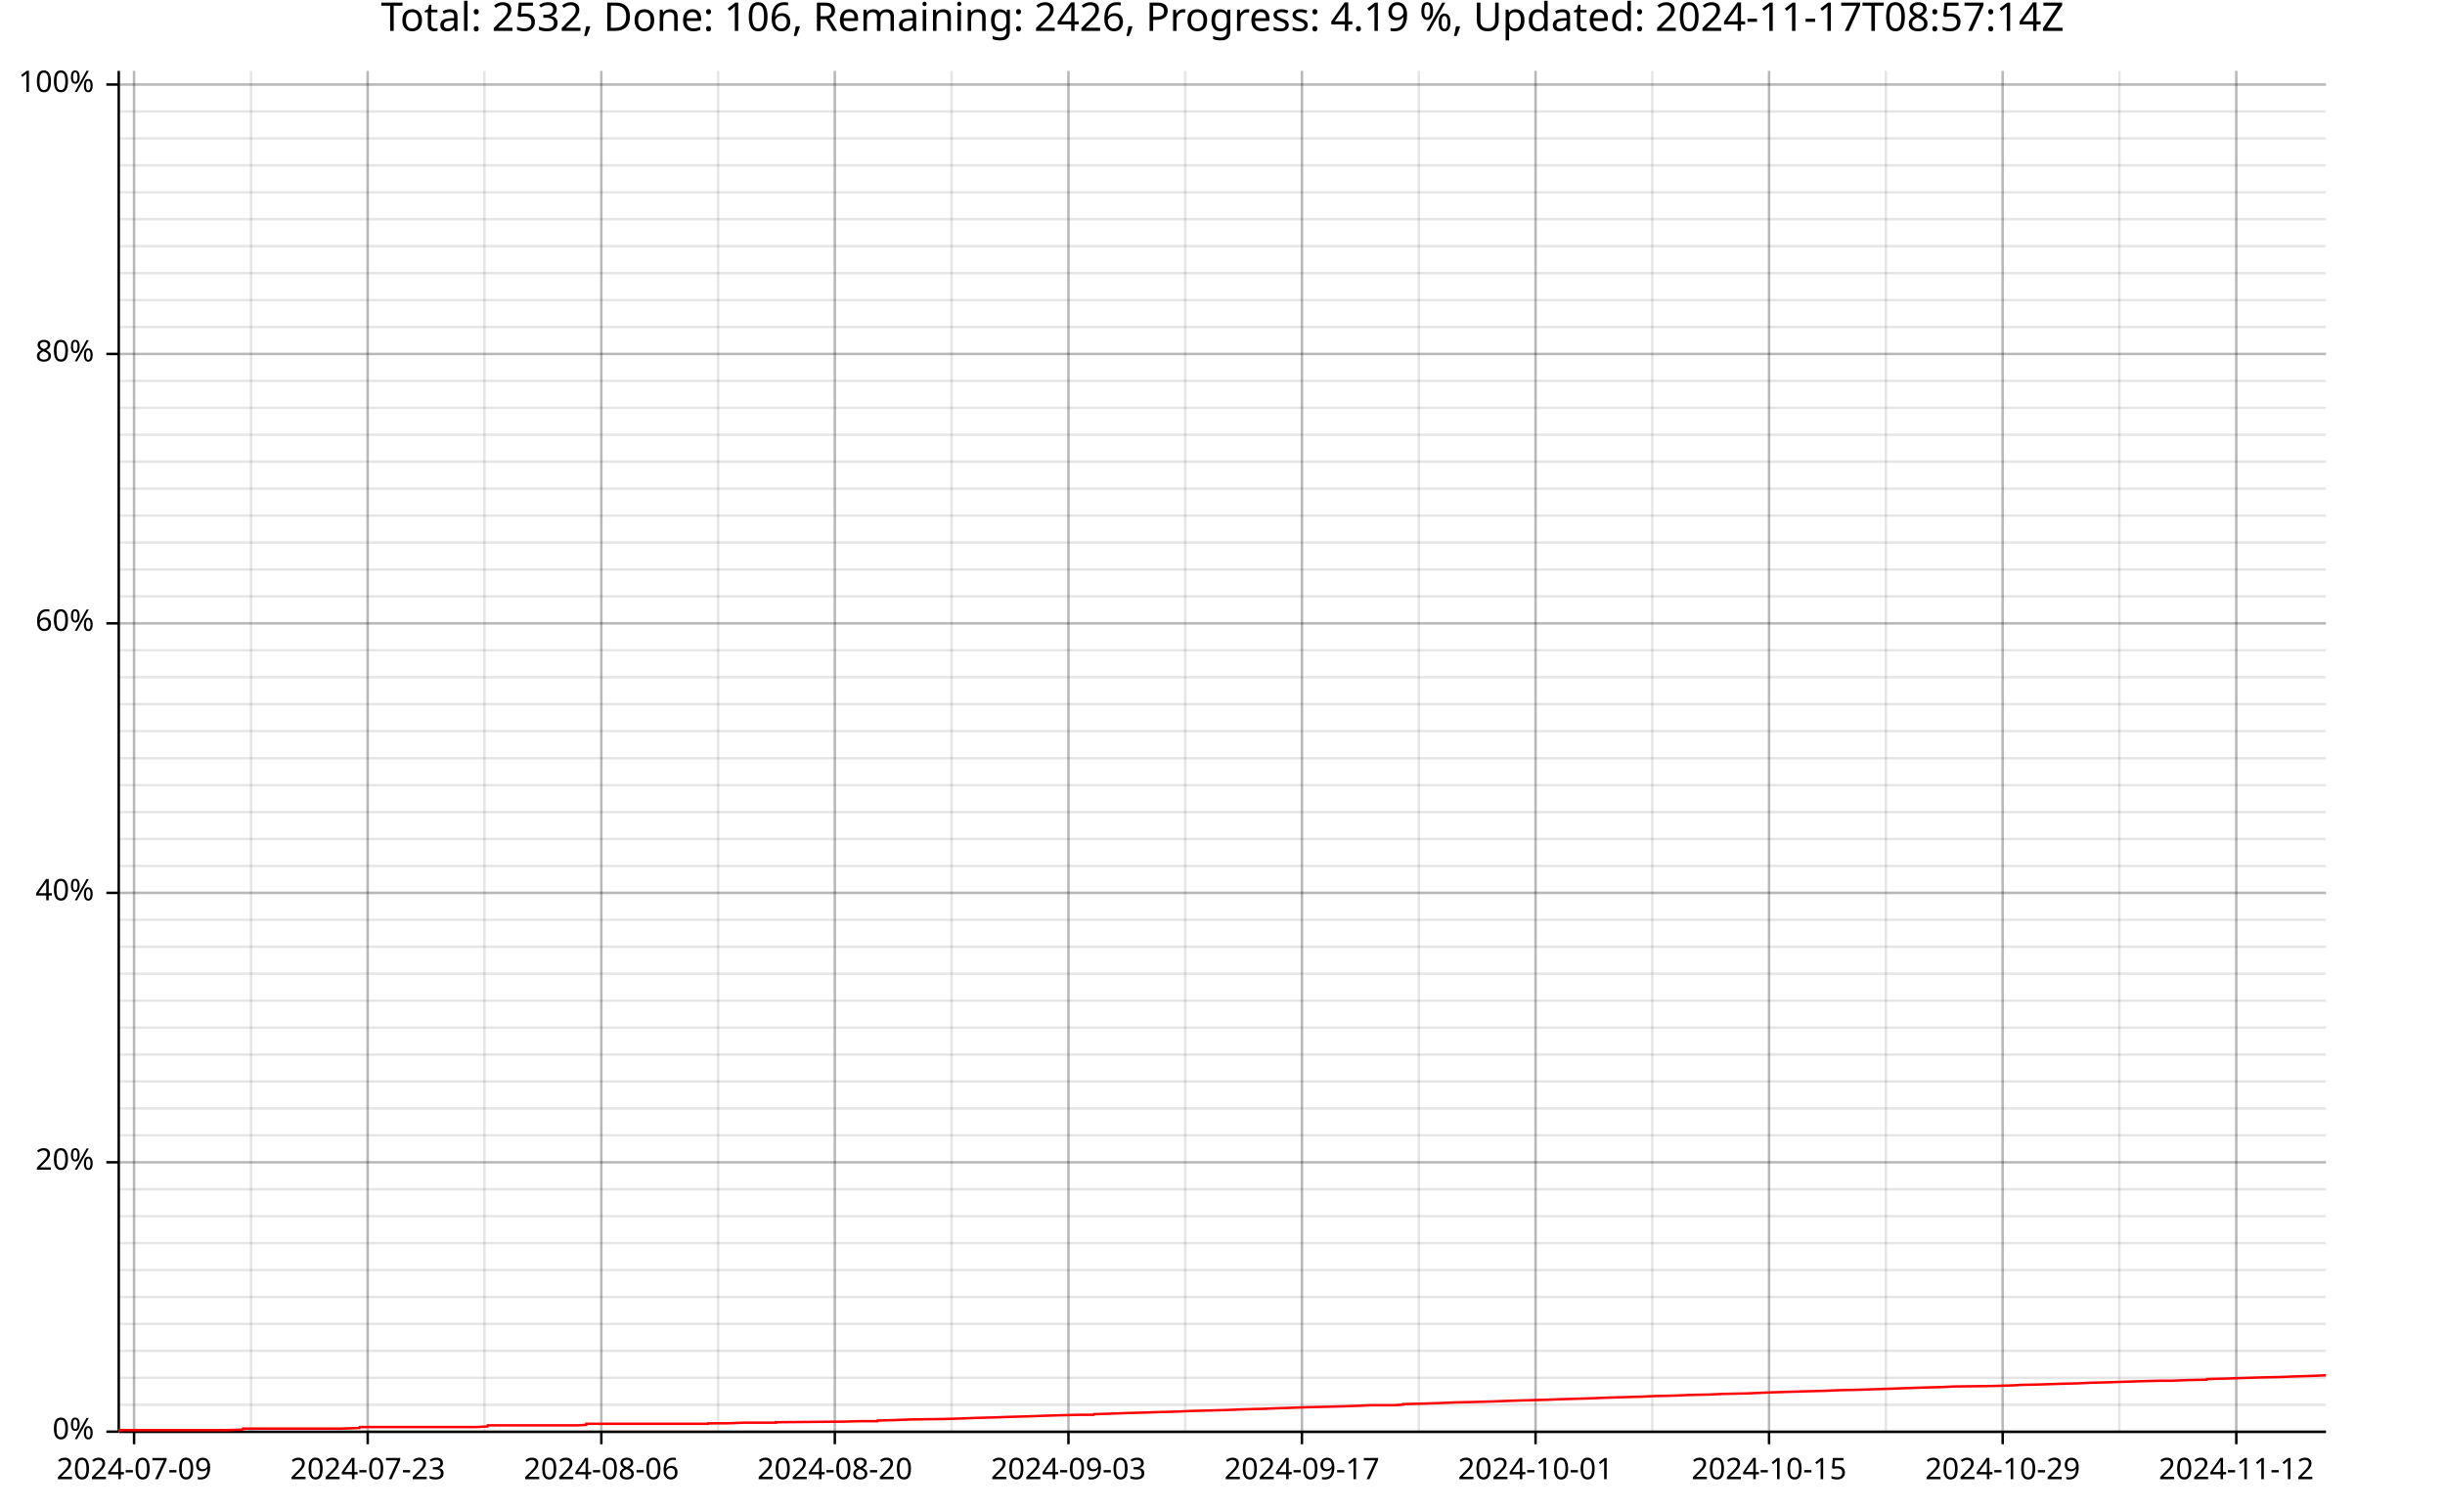
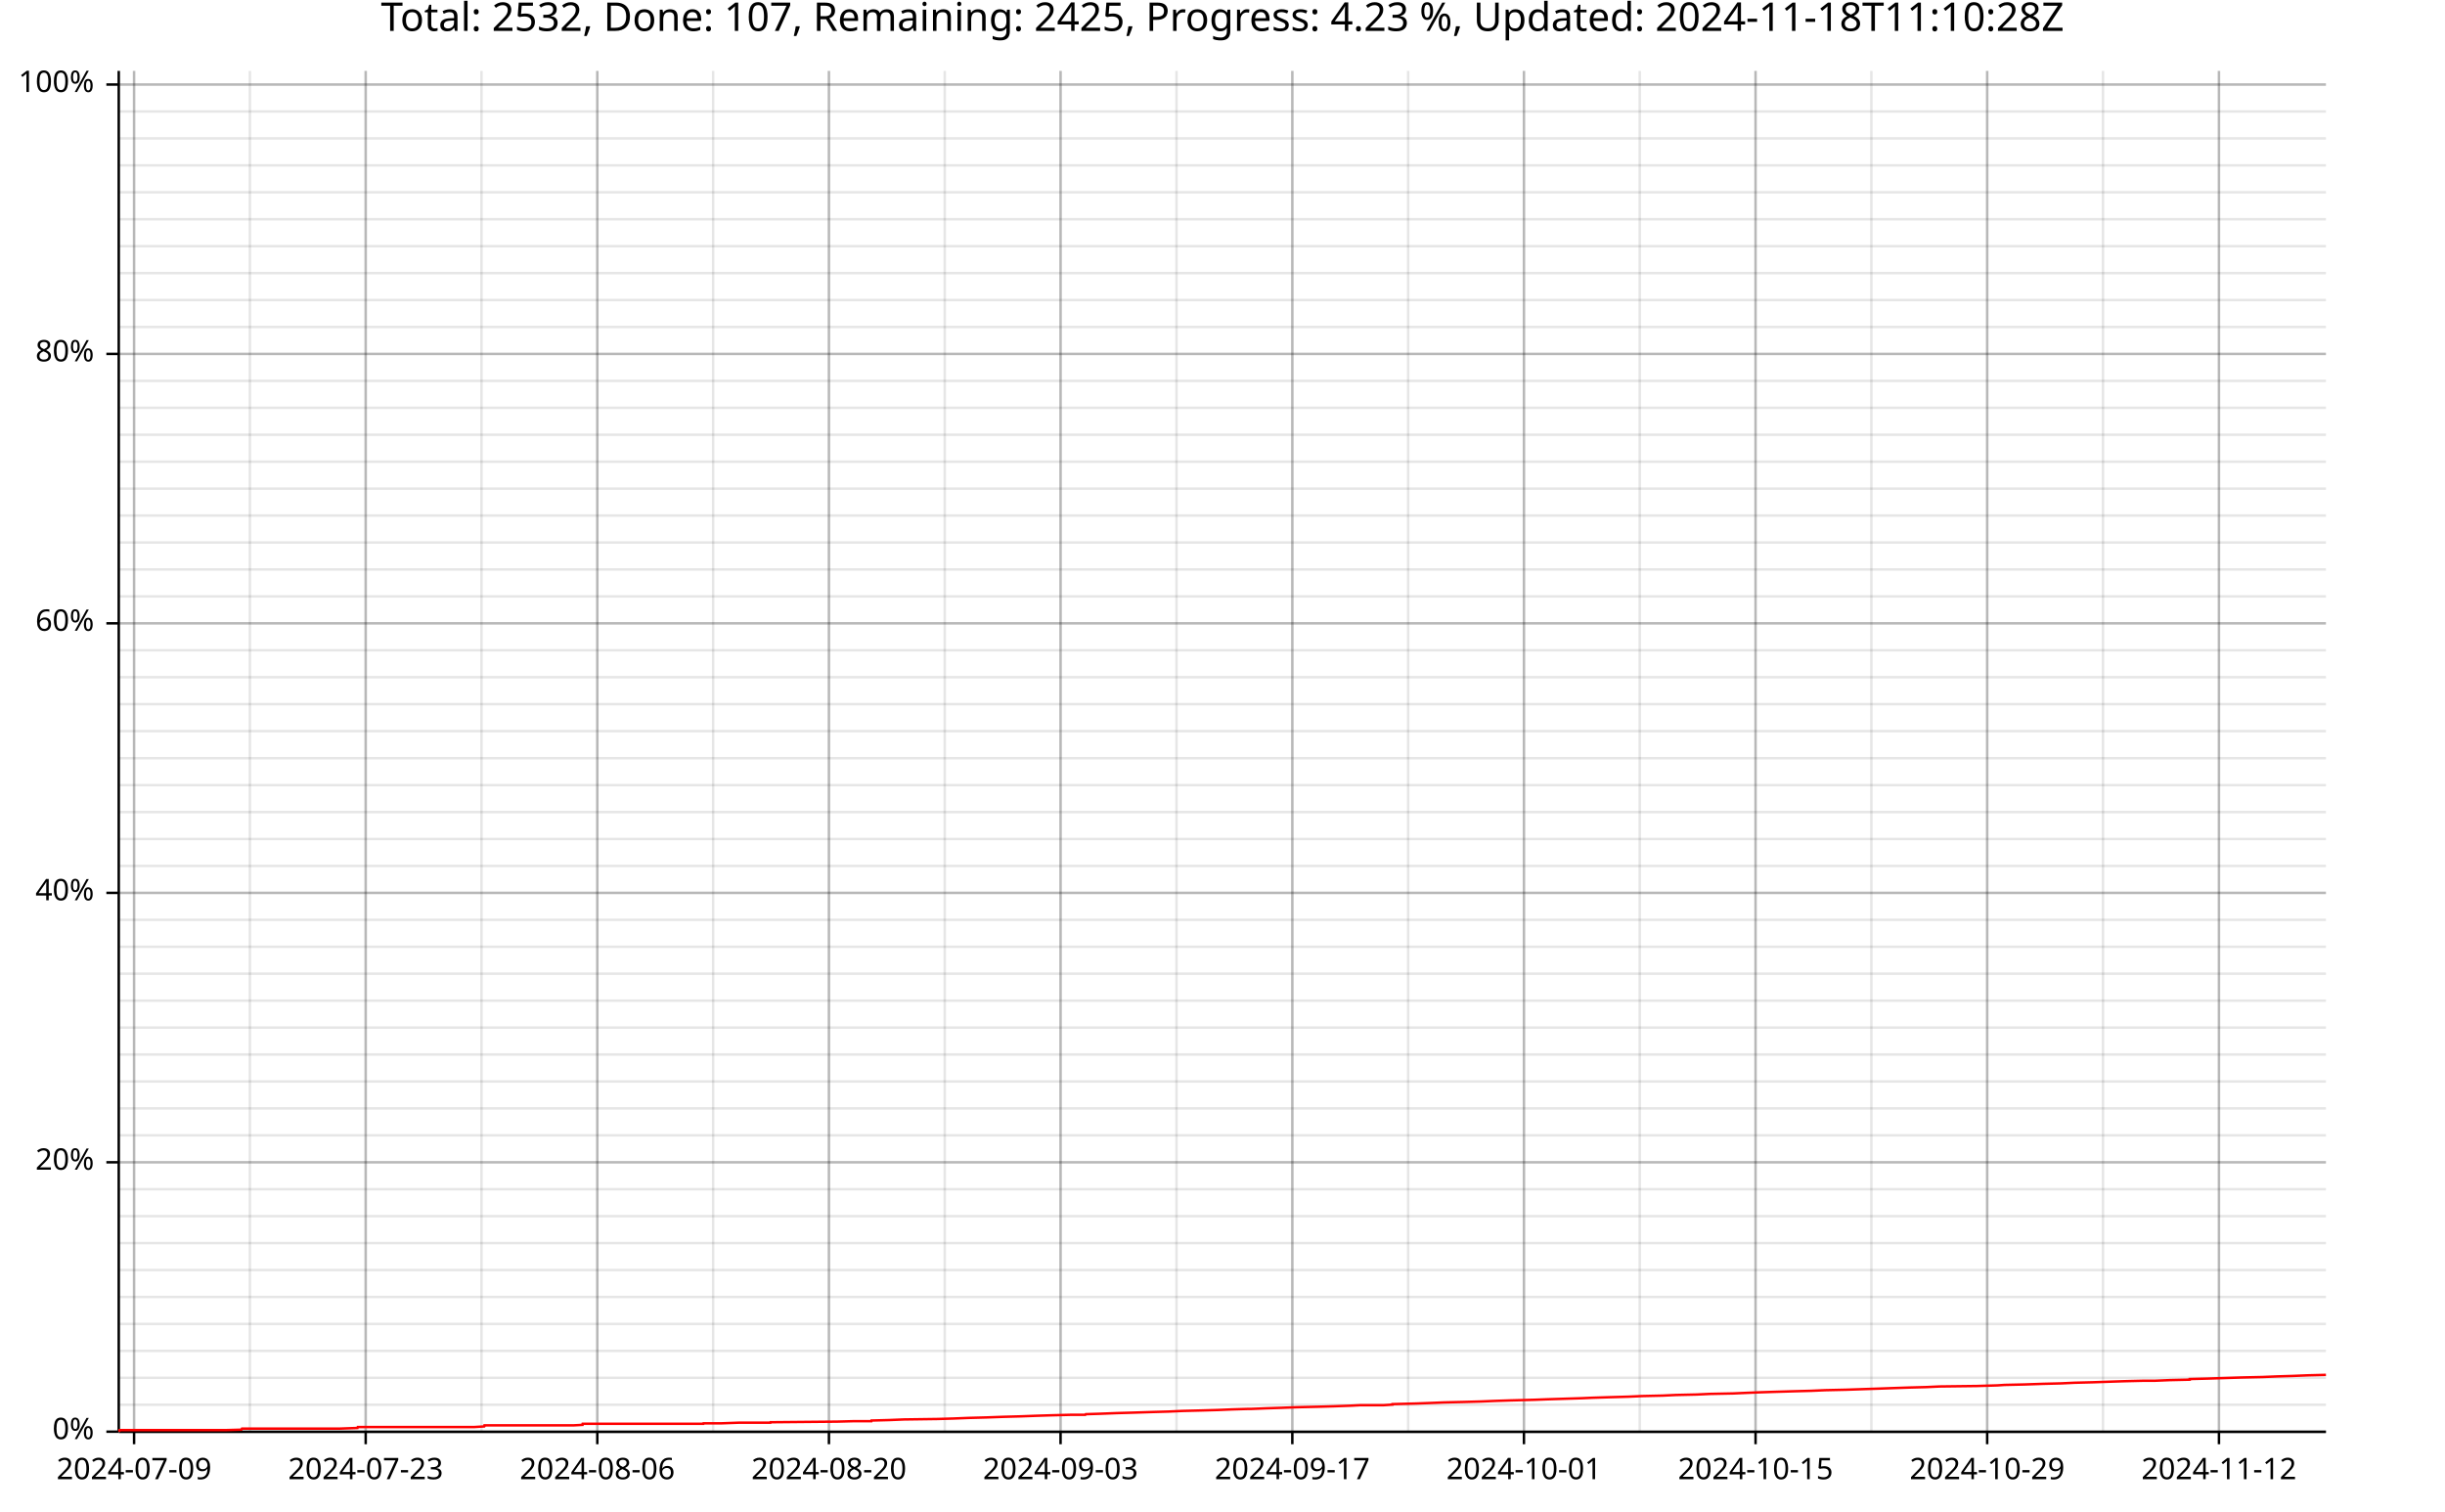
<svg xmlns="http://www.w3.org/2000/svg" width="987" height="610" viewBox="0 0 15792 9760">
  <text x="7896" y="5" dy="0.76em" text-anchor="middle" font-family="sans-serif" font-size="256" opacity="1" fill="#000000">
- Total: 2532, Done: 106, Remaining: 2426, Progress: 4.19 %, Updated: 2024-11-17T08:57:14Z
+ Total: 2532, Done: 107, Remaining: 2425, Progress: 4.23 %, Updated: 2024-11-18T11:10:28Z
</text>
  <line opacity="0.1" stroke="#000000" stroke-width="16" x1="866" y1="9247" x2="866" y2="458" />
-   <line opacity="0.1" stroke="#000000" stroke-width="16" x1="1621" y1="9247" x2="1621" y2="458" />
-   <line opacity="0.1" stroke="#000000" stroke-width="16" x1="2375" y1="9247" x2="2375" y2="458" />
-   <line opacity="0.1" stroke="#000000" stroke-width="16" x1="3129" y1="9247" x2="3129" y2="458" />
-   <line opacity="0.1" stroke="#000000" stroke-width="16" x1="3884" y1="9247" x2="3884" y2="458" />
-   <line opacity="0.1" stroke="#000000" stroke-width="16" x1="4638" y1="9247" x2="4638" y2="458" />
-   <line opacity="0.1" stroke="#000000" stroke-width="16" x1="5392" y1="9247" x2="5392" y2="458" />
-   <line opacity="0.1" stroke="#000000" stroke-width="16" x1="6146" y1="9247" x2="6146" y2="458" />
-   <line opacity="0.1" stroke="#000000" stroke-width="16" x1="6901" y1="9247" x2="6901" y2="458" />
-   <line opacity="0.1" stroke="#000000" stroke-width="16" x1="7655" y1="9247" x2="7655" y2="458" />
-   <line opacity="0.1" stroke="#000000" stroke-width="16" x1="8409" y1="9247" x2="8409" y2="458" />
-   <line opacity="0.1" stroke="#000000" stroke-width="16" x1="9164" y1="9247" x2="9164" y2="458" />
-   <line opacity="0.1" stroke="#000000" stroke-width="16" x1="9918" y1="9247" x2="9918" y2="458" />
-   <line opacity="0.1" stroke="#000000" stroke-width="16" x1="10672" y1="9247" x2="10672" y2="458" />
-   <line opacity="0.1" stroke="#000000" stroke-width="16" x1="11426" y1="9247" x2="11426" y2="458" />
-   <line opacity="0.1" stroke="#000000" stroke-width="16" x1="12181" y1="9247" x2="12181" y2="458" />
-   <line opacity="0.1" stroke="#000000" stroke-width="16" x1="12935" y1="9247" x2="12935" y2="458" />
-   <line opacity="0.1" stroke="#000000" stroke-width="16" x1="13689" y1="9247" x2="13689" y2="458" />
-   <line opacity="0.1" stroke="#000000" stroke-width="16" x1="14444" y1="9247" x2="14444" y2="458" />
+   <line opacity="0.1" stroke="#000000" stroke-width="16" x1="1614" y1="9247" x2="1614" y2="458" />
+   <line opacity="0.1" stroke="#000000" stroke-width="16" x1="2362" y1="9247" x2="2362" y2="458" />
+   <line opacity="0.1" stroke="#000000" stroke-width="16" x1="3110" y1="9247" x2="3110" y2="458" />
+   <line opacity="0.1" stroke="#000000" stroke-width="16" x1="3858" y1="9247" x2="3858" y2="458" />
+   <line opacity="0.1" stroke="#000000" stroke-width="16" x1="4606" y1="9247" x2="4606" y2="458" />
+   <line opacity="0.1" stroke="#000000" stroke-width="16" x1="5354" y1="9247" x2="5354" y2="458" />
+   <line opacity="0.1" stroke="#000000" stroke-width="16" x1="6102" y1="9247" x2="6102" y2="458" />
+   <line opacity="0.1" stroke="#000000" stroke-width="16" x1="6850" y1="9247" x2="6850" y2="458" />
+   <line opacity="0.1" stroke="#000000" stroke-width="16" x1="7599" y1="9247" x2="7599" y2="458" />
+   <line opacity="0.1" stroke="#000000" stroke-width="16" x1="8347" y1="9247" x2="8347" y2="458" />
+   <line opacity="0.1" stroke="#000000" stroke-width="16" x1="9095" y1="9247" x2="9095" y2="458" />
+   <line opacity="0.1" stroke="#000000" stroke-width="16" x1="9843" y1="9247" x2="9843" y2="458" />
+   <line opacity="0.1" stroke="#000000" stroke-width="16" x1="10591" y1="9247" x2="10591" y2="458" />
+   <line opacity="0.1" stroke="#000000" stroke-width="16" x1="11339" y1="9247" x2="11339" y2="458" />
+   <line opacity="0.1" stroke="#000000" stroke-width="16" x1="12087" y1="9247" x2="12087" y2="458" />
+   <line opacity="0.1" stroke="#000000" stroke-width="16" x1="12835" y1="9247" x2="12835" y2="458" />
+   <line opacity="0.1" stroke="#000000" stroke-width="16" x1="13583" y1="9247" x2="13583" y2="458" />
+   <line opacity="0.1" stroke="#000000" stroke-width="16" x1="14332" y1="9247" x2="14332" y2="458" />
  <line opacity="0.1" stroke="#000000" stroke-width="16" x1="768" y1="9247" x2="15023" y2="9247" />
  <line opacity="0.1" stroke="#000000" stroke-width="16" x1="768" y1="9073" x2="15023" y2="9073" />
  <line opacity="0.1" stroke="#000000" stroke-width="16" x1="768" y1="8899" x2="15023" y2="8899" />
  <line opacity="0.1" stroke="#000000" stroke-width="16" x1="768" y1="8725" x2="15023" y2="8725" />
  <line opacity="0.1" stroke="#000000" stroke-width="16" x1="768" y1="8551" x2="15023" y2="8551" />
  <line opacity="0.1" stroke="#000000" stroke-width="16" x1="768" y1="8377" x2="15023" y2="8377" />
  <line opacity="0.1" stroke="#000000" stroke-width="16" x1="768" y1="8203" x2="15023" y2="8203" />
  <line opacity="0.1" stroke="#000000" stroke-width="16" x1="768" y1="8029" x2="15023" y2="8029" />
  <line opacity="0.1" stroke="#000000" stroke-width="16" x1="768" y1="7855" x2="15023" y2="7855" />
  <line opacity="0.1" stroke="#000000" stroke-width="16" x1="768" y1="7681" x2="15023" y2="7681" />
  <line opacity="0.1" stroke="#000000" stroke-width="16" x1="768" y1="7507" x2="15023" y2="7507" />
  <line opacity="0.1" stroke="#000000" stroke-width="16" x1="768" y1="7333" x2="15023" y2="7333" />
  <line opacity="0.1" stroke="#000000" stroke-width="16" x1="768" y1="7159" x2="15023" y2="7159" />
  <line opacity="0.1" stroke="#000000" stroke-width="16" x1="768" y1="6985" x2="15023" y2="6985" />
  <line opacity="0.1" stroke="#000000" stroke-width="16" x1="768" y1="6811" x2="15023" y2="6811" />
  <line opacity="0.1" stroke="#000000" stroke-width="16" x1="768" y1="6637" x2="15023" y2="6637" />
  <line opacity="0.1" stroke="#000000" stroke-width="16" x1="768" y1="6463" x2="15023" y2="6463" />
  <line opacity="0.1" stroke="#000000" stroke-width="16" x1="768" y1="6289" x2="15023" y2="6289" />
  <line opacity="0.1" stroke="#000000" stroke-width="16" x1="768" y1="6115" x2="15023" y2="6115" />
  <line opacity="0.1" stroke="#000000" stroke-width="16" x1="768" y1="5941" x2="15023" y2="5941" />
  <line opacity="0.1" stroke="#000000" stroke-width="16" x1="768" y1="5767" x2="15023" y2="5767" />
  <line opacity="0.1" stroke="#000000" stroke-width="16" x1="768" y1="5593" x2="15023" y2="5593" />
  <line opacity="0.1" stroke="#000000" stroke-width="16" x1="768" y1="5419" x2="15023" y2="5419" />
  <line opacity="0.1" stroke="#000000" stroke-width="16" x1="768" y1="5245" x2="15023" y2="5245" />
  <line opacity="0.1" stroke="#000000" stroke-width="16" x1="768" y1="5071" x2="15023" y2="5071" />
  <line opacity="0.1" stroke="#000000" stroke-width="16" x1="768" y1="4897" x2="15023" y2="4897" />
  <line opacity="0.1" stroke="#000000" stroke-width="16" x1="768" y1="4722" x2="15023" y2="4722" />
  <line opacity="0.1" stroke="#000000" stroke-width="16" x1="768" y1="4548" x2="15023" y2="4548" />
  <line opacity="0.1" stroke="#000000" stroke-width="16" x1="768" y1="4374" x2="15023" y2="4374" />
  <line opacity="0.1" stroke="#000000" stroke-width="16" x1="768" y1="4200" x2="15023" y2="4200" />
  <line opacity="0.1" stroke="#000000" stroke-width="16" x1="768" y1="4026" x2="15023" y2="4026" />
  <line opacity="0.1" stroke="#000000" stroke-width="16" x1="768" y1="3852" x2="15023" y2="3852" />
  <line opacity="0.1" stroke="#000000" stroke-width="16" x1="768" y1="3678" x2="15023" y2="3678" />
  <line opacity="0.1" stroke="#000000" stroke-width="16" x1="768" y1="3504" x2="15023" y2="3504" />
  <line opacity="0.1" stroke="#000000" stroke-width="16" x1="768" y1="3330" x2="15023" y2="3330" />
  <line opacity="0.1" stroke="#000000" stroke-width="16" x1="768" y1="3156" x2="15023" y2="3156" />
  <line opacity="0.1" stroke="#000000" stroke-width="16" x1="768" y1="2982" x2="15023" y2="2982" />
  <line opacity="0.1" stroke="#000000" stroke-width="16" x1="768" y1="2808" x2="15023" y2="2808" />
  <line opacity="0.1" stroke="#000000" stroke-width="16" x1="768" y1="2634" x2="15023" y2="2634" />
  <line opacity="0.1" stroke="#000000" stroke-width="16" x1="768" y1="2460" x2="15023" y2="2460" />
  <line opacity="0.1" stroke="#000000" stroke-width="16" x1="768" y1="2286" x2="15023" y2="2286" />
  <line opacity="0.1" stroke="#000000" stroke-width="16" x1="768" y1="2112" x2="15023" y2="2112" />
  <line opacity="0.1" stroke="#000000" stroke-width="16" x1="768" y1="1938" x2="15023" y2="1938" />
  <line opacity="0.1" stroke="#000000" stroke-width="16" x1="768" y1="1764" x2="15023" y2="1764" />
  <line opacity="0.1" stroke="#000000" stroke-width="16" x1="768" y1="1590" x2="15023" y2="1590" />
  <line opacity="0.1" stroke="#000000" stroke-width="16" x1="768" y1="1416" x2="15023" y2="1416" />
  <line opacity="0.1" stroke="#000000" stroke-width="16" x1="768" y1="1242" x2="15023" y2="1242" />
  <line opacity="0.1" stroke="#000000" stroke-width="16" x1="768" y1="1068" x2="15023" y2="1068" />
  <line opacity="0.1" stroke="#000000" stroke-width="16" x1="768" y1="894" x2="15023" y2="894" />
  <line opacity="0.1" stroke="#000000" stroke-width="16" x1="768" y1="720" x2="15023" y2="720" />
  <line opacity="0.1" stroke="#000000" stroke-width="16" x1="768" y1="546" x2="15023" y2="546" />
  <line opacity="0.2" stroke="#000000" stroke-width="16" x1="866" y1="9247" x2="866" y2="458" />
-   <line opacity="0.2" stroke="#000000" stroke-width="16" x1="2375" y1="9247" x2="2375" y2="458" />
-   <line opacity="0.2" stroke="#000000" stroke-width="16" x1="3884" y1="9247" x2="3884" y2="458" />
-   <line opacity="0.2" stroke="#000000" stroke-width="16" x1="5392" y1="9247" x2="5392" y2="458" />
-   <line opacity="0.2" stroke="#000000" stroke-width="16" x1="6901" y1="9247" x2="6901" y2="458" />
-   <line opacity="0.2" stroke="#000000" stroke-width="16" x1="8409" y1="9247" x2="8409" y2="458" />
-   <line opacity="0.2" stroke="#000000" stroke-width="16" x1="9918" y1="9247" x2="9918" y2="458" />
-   <line opacity="0.2" stroke="#000000" stroke-width="16" x1="11426" y1="9247" x2="11426" y2="458" />
-   <line opacity="0.2" stroke="#000000" stroke-width="16" x1="12935" y1="9247" x2="12935" y2="458" />
-   <line opacity="0.2" stroke="#000000" stroke-width="16" x1="14444" y1="9247" x2="14444" y2="458" />
+   <line opacity="0.2" stroke="#000000" stroke-width="16" x1="2362" y1="9247" x2="2362" y2="458" />
+   <line opacity="0.2" stroke="#000000" stroke-width="16" x1="3858" y1="9247" x2="3858" y2="458" />
+   <line opacity="0.2" stroke="#000000" stroke-width="16" x1="5354" y1="9247" x2="5354" y2="458" />
+   <line opacity="0.2" stroke="#000000" stroke-width="16" x1="6850" y1="9247" x2="6850" y2="458" />
+   <line opacity="0.2" stroke="#000000" stroke-width="16" x1="8347" y1="9247" x2="8347" y2="458" />
+   <line opacity="0.2" stroke="#000000" stroke-width="16" x1="9843" y1="9247" x2="9843" y2="458" />
+   <line opacity="0.2" stroke="#000000" stroke-width="16" x1="11339" y1="9247" x2="11339" y2="458" />
+   <line opacity="0.2" stroke="#000000" stroke-width="16" x1="12835" y1="9247" x2="12835" y2="458" />
+   <line opacity="0.2" stroke="#000000" stroke-width="16" x1="14332" y1="9247" x2="14332" y2="458" />
  <line opacity="0.2" stroke="#000000" stroke-width="16" x1="768" y1="9247" x2="15023" y2="9247" />
  <line opacity="0.2" stroke="#000000" stroke-width="16" x1="768" y1="7507" x2="15023" y2="7507" />
  <line opacity="0.2" stroke="#000000" stroke-width="16" x1="768" y1="5767" x2="15023" y2="5767" />
  <line opacity="0.2" stroke="#000000" stroke-width="16" x1="768" y1="4026" x2="15023" y2="4026" />
  <line opacity="0.2" stroke="#000000" stroke-width="16" x1="768" y1="2286" x2="15023" y2="2286" />
  <line opacity="0.2" stroke="#000000" stroke-width="16" x1="768" y1="546" x2="15023" y2="546" />
  <polyline fill="none" opacity="1" stroke="#000000" stroke-width="16" points="767,458 767,9247 " />
  <text x="608" y="9247" dy="0.5ex" text-anchor="end" font-family="sans-serif" font-size="192" opacity="1" fill="#000000">
0%
</text>
  <polyline fill="none" opacity="1" stroke="#000000" stroke-width="16" points="687,9247 767,9247 " />
  <text x="608" y="7507" dy="0.5ex" text-anchor="end" font-family="sans-serif" font-size="192" opacity="1" fill="#000000">
20%
</text>
  <polyline fill="none" opacity="1" stroke="#000000" stroke-width="16" points="687,7507 767,7507 " />
  <text x="608" y="5767" dy="0.5ex" text-anchor="end" font-family="sans-serif" font-size="192" opacity="1" fill="#000000">
40%
</text>
  <polyline fill="none" opacity="1" stroke="#000000" stroke-width="16" points="687,5767 767,5767 " />
  <text x="608" y="4026" dy="0.5ex" text-anchor="end" font-family="sans-serif" font-size="192" opacity="1" fill="#000000">
60%
</text>
  <polyline fill="none" opacity="1" stroke="#000000" stroke-width="16" points="687,4026 767,4026 " />
  <text x="608" y="2286" dy="0.5ex" text-anchor="end" font-family="sans-serif" font-size="192" opacity="1" fill="#000000">
80%
</text>
  <polyline fill="none" opacity="1" stroke="#000000" stroke-width="16" points="687,2286 767,2286 " />
  <text x="608" y="546" dy="0.5ex" text-anchor="end" font-family="sans-serif" font-size="192" opacity="1" fill="#000000">
100%
</text>
  <polyline fill="none" opacity="1" stroke="#000000" stroke-width="16" points="687,546 767,546 " />
  <polyline fill="none" opacity="1" stroke="#000000" stroke-width="16" points="768,9248 15023,9248 " />
  <text x="866" y="9408" dy="0.76em" text-anchor="middle" font-family="sans-serif" font-size="192" opacity="1" fill="#000000">
2024-07-09
</text>
  <polyline fill="none" opacity="1" stroke="#000000" stroke-width="16" points="866,9248 866,9328 " />
-   <text x="2375" y="9408" dy="0.76em" text-anchor="middle" font-family="sans-serif" font-size="192" opacity="1" fill="#000000">
+   <text x="2362" y="9408" dy="0.76em" text-anchor="middle" font-family="sans-serif" font-size="192" opacity="1" fill="#000000">
2024-07-23
</text>
-   <polyline fill="none" opacity="1" stroke="#000000" stroke-width="16" points="2375,9248 2375,9328 " />
-   <text x="3884" y="9408" dy="0.76em" text-anchor="middle" font-family="sans-serif" font-size="192" opacity="1" fill="#000000">
+   <polyline fill="none" opacity="1" stroke="#000000" stroke-width="16" points="2362,9248 2362,9328 " />
+   <text x="3858" y="9408" dy="0.76em" text-anchor="middle" font-family="sans-serif" font-size="192" opacity="1" fill="#000000">
2024-08-06
</text>
-   <polyline fill="none" opacity="1" stroke="#000000" stroke-width="16" points="3884,9248 3884,9328 " />
-   <text x="5392" y="9408" dy="0.76em" text-anchor="middle" font-family="sans-serif" font-size="192" opacity="1" fill="#000000">
+   <polyline fill="none" opacity="1" stroke="#000000" stroke-width="16" points="3858,9248 3858,9328 " />
+   <text x="5354" y="9408" dy="0.76em" text-anchor="middle" font-family="sans-serif" font-size="192" opacity="1" fill="#000000">
2024-08-20
</text>
-   <polyline fill="none" opacity="1" stroke="#000000" stroke-width="16" points="5392,9248 5392,9328 " />
-   <text x="6901" y="9408" dy="0.76em" text-anchor="middle" font-family="sans-serif" font-size="192" opacity="1" fill="#000000">
+   <polyline fill="none" opacity="1" stroke="#000000" stroke-width="16" points="5354,9248 5354,9328 " />
+   <text x="6850" y="9408" dy="0.76em" text-anchor="middle" font-family="sans-serif" font-size="192" opacity="1" fill="#000000">
2024-09-03
</text>
-   <polyline fill="none" opacity="1" stroke="#000000" stroke-width="16" points="6901,9248 6901,9328 " />
-   <text x="8409" y="9408" dy="0.76em" text-anchor="middle" font-family="sans-serif" font-size="192" opacity="1" fill="#000000">
+   <polyline fill="none" opacity="1" stroke="#000000" stroke-width="16" points="6850,9248 6850,9328 " />
+   <text x="8347" y="9408" dy="0.76em" text-anchor="middle" font-family="sans-serif" font-size="192" opacity="1" fill="#000000">
2024-09-17
</text>
-   <polyline fill="none" opacity="1" stroke="#000000" stroke-width="16" points="8409,9248 8409,9328 " />
-   <text x="9918" y="9408" dy="0.76em" text-anchor="middle" font-family="sans-serif" font-size="192" opacity="1" fill="#000000">
+   <polyline fill="none" opacity="1" stroke="#000000" stroke-width="16" points="8347,9248 8347,9328 " />
+   <text x="9843" y="9408" dy="0.76em" text-anchor="middle" font-family="sans-serif" font-size="192" opacity="1" fill="#000000">
2024-10-01
</text>
-   <polyline fill="none" opacity="1" stroke="#000000" stroke-width="16" points="9918,9248 9918,9328 " />
-   <text x="11426" y="9408" dy="0.76em" text-anchor="middle" font-family="sans-serif" font-size="192" opacity="1" fill="#000000">
+   <polyline fill="none" opacity="1" stroke="#000000" stroke-width="16" points="9843,9248 9843,9328 " />
+   <text x="11339" y="9408" dy="0.76em" text-anchor="middle" font-family="sans-serif" font-size="192" opacity="1" fill="#000000">
2024-10-15
</text>
-   <polyline fill="none" opacity="1" stroke="#000000" stroke-width="16" points="11426,9248 11426,9328 " />
-   <text x="12935" y="9408" dy="0.76em" text-anchor="middle" font-family="sans-serif" font-size="192" opacity="1" fill="#000000">
+   <polyline fill="none" opacity="1" stroke="#000000" stroke-width="16" points="11339,9248 11339,9328 " />
+   <text x="12835" y="9408" dy="0.76em" text-anchor="middle" font-family="sans-serif" font-size="192" opacity="1" fill="#000000">
2024-10-29
</text>
-   <polyline fill="none" opacity="1" stroke="#000000" stroke-width="16" points="12935,9248 12935,9328 " />
-   <text x="14444" y="9408" dy="0.76em" text-anchor="middle" font-family="sans-serif" font-size="192" opacity="1" fill="#000000">
+   <polyline fill="none" opacity="1" stroke="#000000" stroke-width="16" points="12835,9248 12835,9328 " />
+   <text x="14332" y="9408" dy="0.76em" text-anchor="middle" font-family="sans-serif" font-size="192" opacity="1" fill="#000000">
2024-11-12
</text>
-   <polyline fill="none" opacity="1" stroke="#000000" stroke-width="16" points="14444,9248 14444,9328 " />
-   <polyline fill="none" opacity="1" stroke="#FF0000" stroke-width="16" points="768,9247 770,9244 771,9241 772,9237 919,9237 1027,9237 1134,9237 1248,9237 1351,9237 1459,9237 1565,9234 1565,9234 1568,9230 1568,9230 1570,9227 1680,9227 1787,9227 1789,9227 1895,9227 2003,9227 2208,9227 2210,9227 2322,9223 2323,9220 2324,9217 2434,9217 2541,9217 2741,9217 2742,9217 2860,9217 3083,9217 3083,9217 3148,9213 3149,9210 3149,9210 3150,9206 3186,9206 3187,9206 3295,9206 3407,9206 3511,9206 3617,9206 3732,9206 3786,9203 3787,9199 3787,9196 3940,9196 4053,9196 4156,9196 4260,9196 4260,9196 4262,9196 4372,9196 4467,9196 4467,9196 4574,9196 4575,9193 4575,9193 4576,9193 4692,9193 4802,9189 4802,9189 4891,9189 5011,9189 5011,9186 5011,9186 5446,9182 5447,9182 5559,9179 5559,9179 5668,9179 5669,9175 5669,9175 5782,9172 5782,9172 5881,9168 5881,9168 6098,9165 6098,9165 6099,9165 6203,9162 6203,9162 6303,9158 6303,9158 6417,9155 6417,9155 6528,9151 6528,9151 6640,9148 6640,9148 6748,9144 6749,9144 6847,9141 6847,9141 6847,9141 6966,9138 6966,9138 7059,9138 7062,9138 7064,9134 7064,9134 7163,9131 7163,9131 7266,9127 7266,9127 7372,9124 7372,9124 7498,9120 7498,9120 7605,9117 7605,9117 7695,9113 7695,9113 7814,9110 7815,9110 7922,9107 7922,9107 8019,9103 8019,9103 8120,9100 8120,9100 8141,9100 8240,9096 8240,9096 8333,9093 8333,9093 8440,9089 8441,9089 8570,9086 8570,9086 8678,9083 8678,9083 8793,9079 8793,9079 8793,9079 8851,9076 8851,9076 9004,9076 9062,9072 9062,9072 9062,9069 9062,9069 9218,9065 9218,9065 9300,9062 9300,9062 9398,9058 9398,9058 9526,9055 9526,9055 9637,9052 9637,9052 9637,9052 9738,9048 9738,9048 9831,9045 9831,9045 9987,9041 9987,9041 10064,9038 10064,9038 10193,9034 10193,9034 10291,9031 10292,9031 10360,9028 10360,9028 10490,9024 10490,9024 10596,9021 10596,9021 10686,9017 10686,9017 10820,9014 10820,9014 10907,9010 10907,9010 11042,9007 11042,9007 11130,9003 11130,9003 11280,9000 11280,9000 11350,8997 11350,8997 11446,8993 11446,8993 11446,8993 11446,8993 11446,8993 11446,8993 11541,8990 11541,8990 11676,8986 11676,8986 11789,8983 11789,8983 11880,8979 11880,8979 12016,8976 12016,8976 12104,8973 12104,8973 12225,8969 12225,8969 12306,8966 12306,8966 12423,8962 12538,8959 12538,8959 12624,8955 12867,8952 12867,8952 13001,8948 13048,8945 13179,8942 13298,8938 13418,8935 13502,8931 13621,8928 13738,8924 13738,8924 13829,8921 13829,8921 13955,8918 13955,8918 14027,8918 14123,8914 14123,8914 14253,8911 14253,8911 14254,8907 14254,8907 14374,8904 14374,8904 14498,8900 14498,8900 14591,8897 14591,8897 14725,8894 14725,8894 14824,8890 14824,8890 14925,8887 14925,8887 15023,8883 " />
+   <polyline fill="none" opacity="1" stroke="#000000" stroke-width="16" points="14332,9248 14332,9328 " />
+   <polyline fill="none" opacity="1" stroke="#FF0000" stroke-width="16" points="768,9247 770,9244 771,9241 772,9237 918,9237 1025,9237 1131,9237 1244,9237 1347,9237 1454,9237 1559,9234 1559,9234 1561,9230 1561,9230 1563,9227 1672,9227 1778,9227 1780,9227 1886,9227 1993,9227 2196,9227 2198,9227 2309,9223 2310,9220 2311,9217 2420,9217 2527,9217 2725,9217 2726,9217 2842,9217 3064,9217 3064,9217 3128,9213 3130,9210 3130,9210 3130,9206 3167,9206 3167,9206 3274,9206 3385,9206 3488,9206 3593,9206 3707,9206 3762,9203 3762,9199 3763,9196 3915,9196 4026,9196 4129,9196 4231,9196 4231,9196 4233,9196 4342,9196 4437,9196 4437,9196 4543,9196 4544,9193 4544,9193 4544,9193 4660,9193 4769,9189 4769,9189 4858,9189 4976,9189 4977,9186 4977,9186 5408,9182 5408,9182 5519,9179 5520,9179 5628,9179 5629,9175 5629,9175 5741,9172 5741,9172 5839,9168 5839,9168 6055,9165 6055,9165 6055,9165 6158,9162 6158,9162 6258,9158 6258,9158 6371,9155 6371,9155 6481,9151 6481,9151 6592,9148 6592,9148 6699,9144 6700,9144 6797,9141 6797,9141 6797,9141 6915,9138 6915,9138 7008,9138 7010,9138 7013,9134 7013,9134 7110,9131 7110,9131 7212,9127 7212,9127 7318,9124 7318,9124 7443,9120 7443,9120 7549,9117 7549,9117 7638,9113 7638,9113 7757,9110 7757,9110 7864,9107 7864,9107 7959,9103 7959,9103 8060,9100 8060,9100 8080,9100 8179,9096 8179,9096 8271,9093 8271,9093 8378,9089 8378,9089 8506,9086 8507,9086 8613,9083 8613,9083 8727,9079 8727,9079 8727,9079 8784,9076 8784,9076 8936,9076 8994,9072 8994,9072 8994,9069 8994,9069 9149,9065 9149,9065 9230,9062 9230,9062 9328,9058 9328,9058 9454,9055 9454,9055 9565,9052 9565,9052 9565,9052 9664,9048 9664,9048 9757,9045 9757,9045 9911,9041 9911,9041 9988,9038 9988,9038 10115,9034 10115,9034 10213,9031 10214,9031 10281,9028 10281,9028 10410,9024 10410,9024 10515,9021 10516,9021 10605,9017 10605,9017 10737,9014 10738,9014 10824,9010 10824,9010 10958,9007 10958,9007 11045,9003 11045,9003 11194,9000 11194,9000 11263,8997 11263,8997 11358,8993 11358,8993 11358,8993 11358,8993 11358,8993 11359,8993 11452,8990 11452,8990 11586,8986 11586,8986 11698,8983 11698,8983 11789,8979 11789,8979 11924,8976 11924,8976 12011,8973 12011,8973 12131,8969 12131,8969 12212,8966 12212,8966 12328,8962 12442,8959 12442,8959 12527,8955 12768,8952 12768,8952 12901,8948 12947,8945 13078,8942 13195,8938 13314,8935 13398,8931 13515,8928 13631,8924 13631,8924 13722,8921 13722,8921 13847,8918 13847,8918 13919,8918 14014,8914 14014,8914 14143,8911 14143,8911 14143,8907 14143,8907 14262,8904 14262,8904 14385,8900 14385,8900 14478,8897 14478,8897 14611,8894 14611,8894 14709,8890 14709,8890 14809,8887 14809,8887 14906,8883 14906,8883 15023,8880 " />
</svg>
